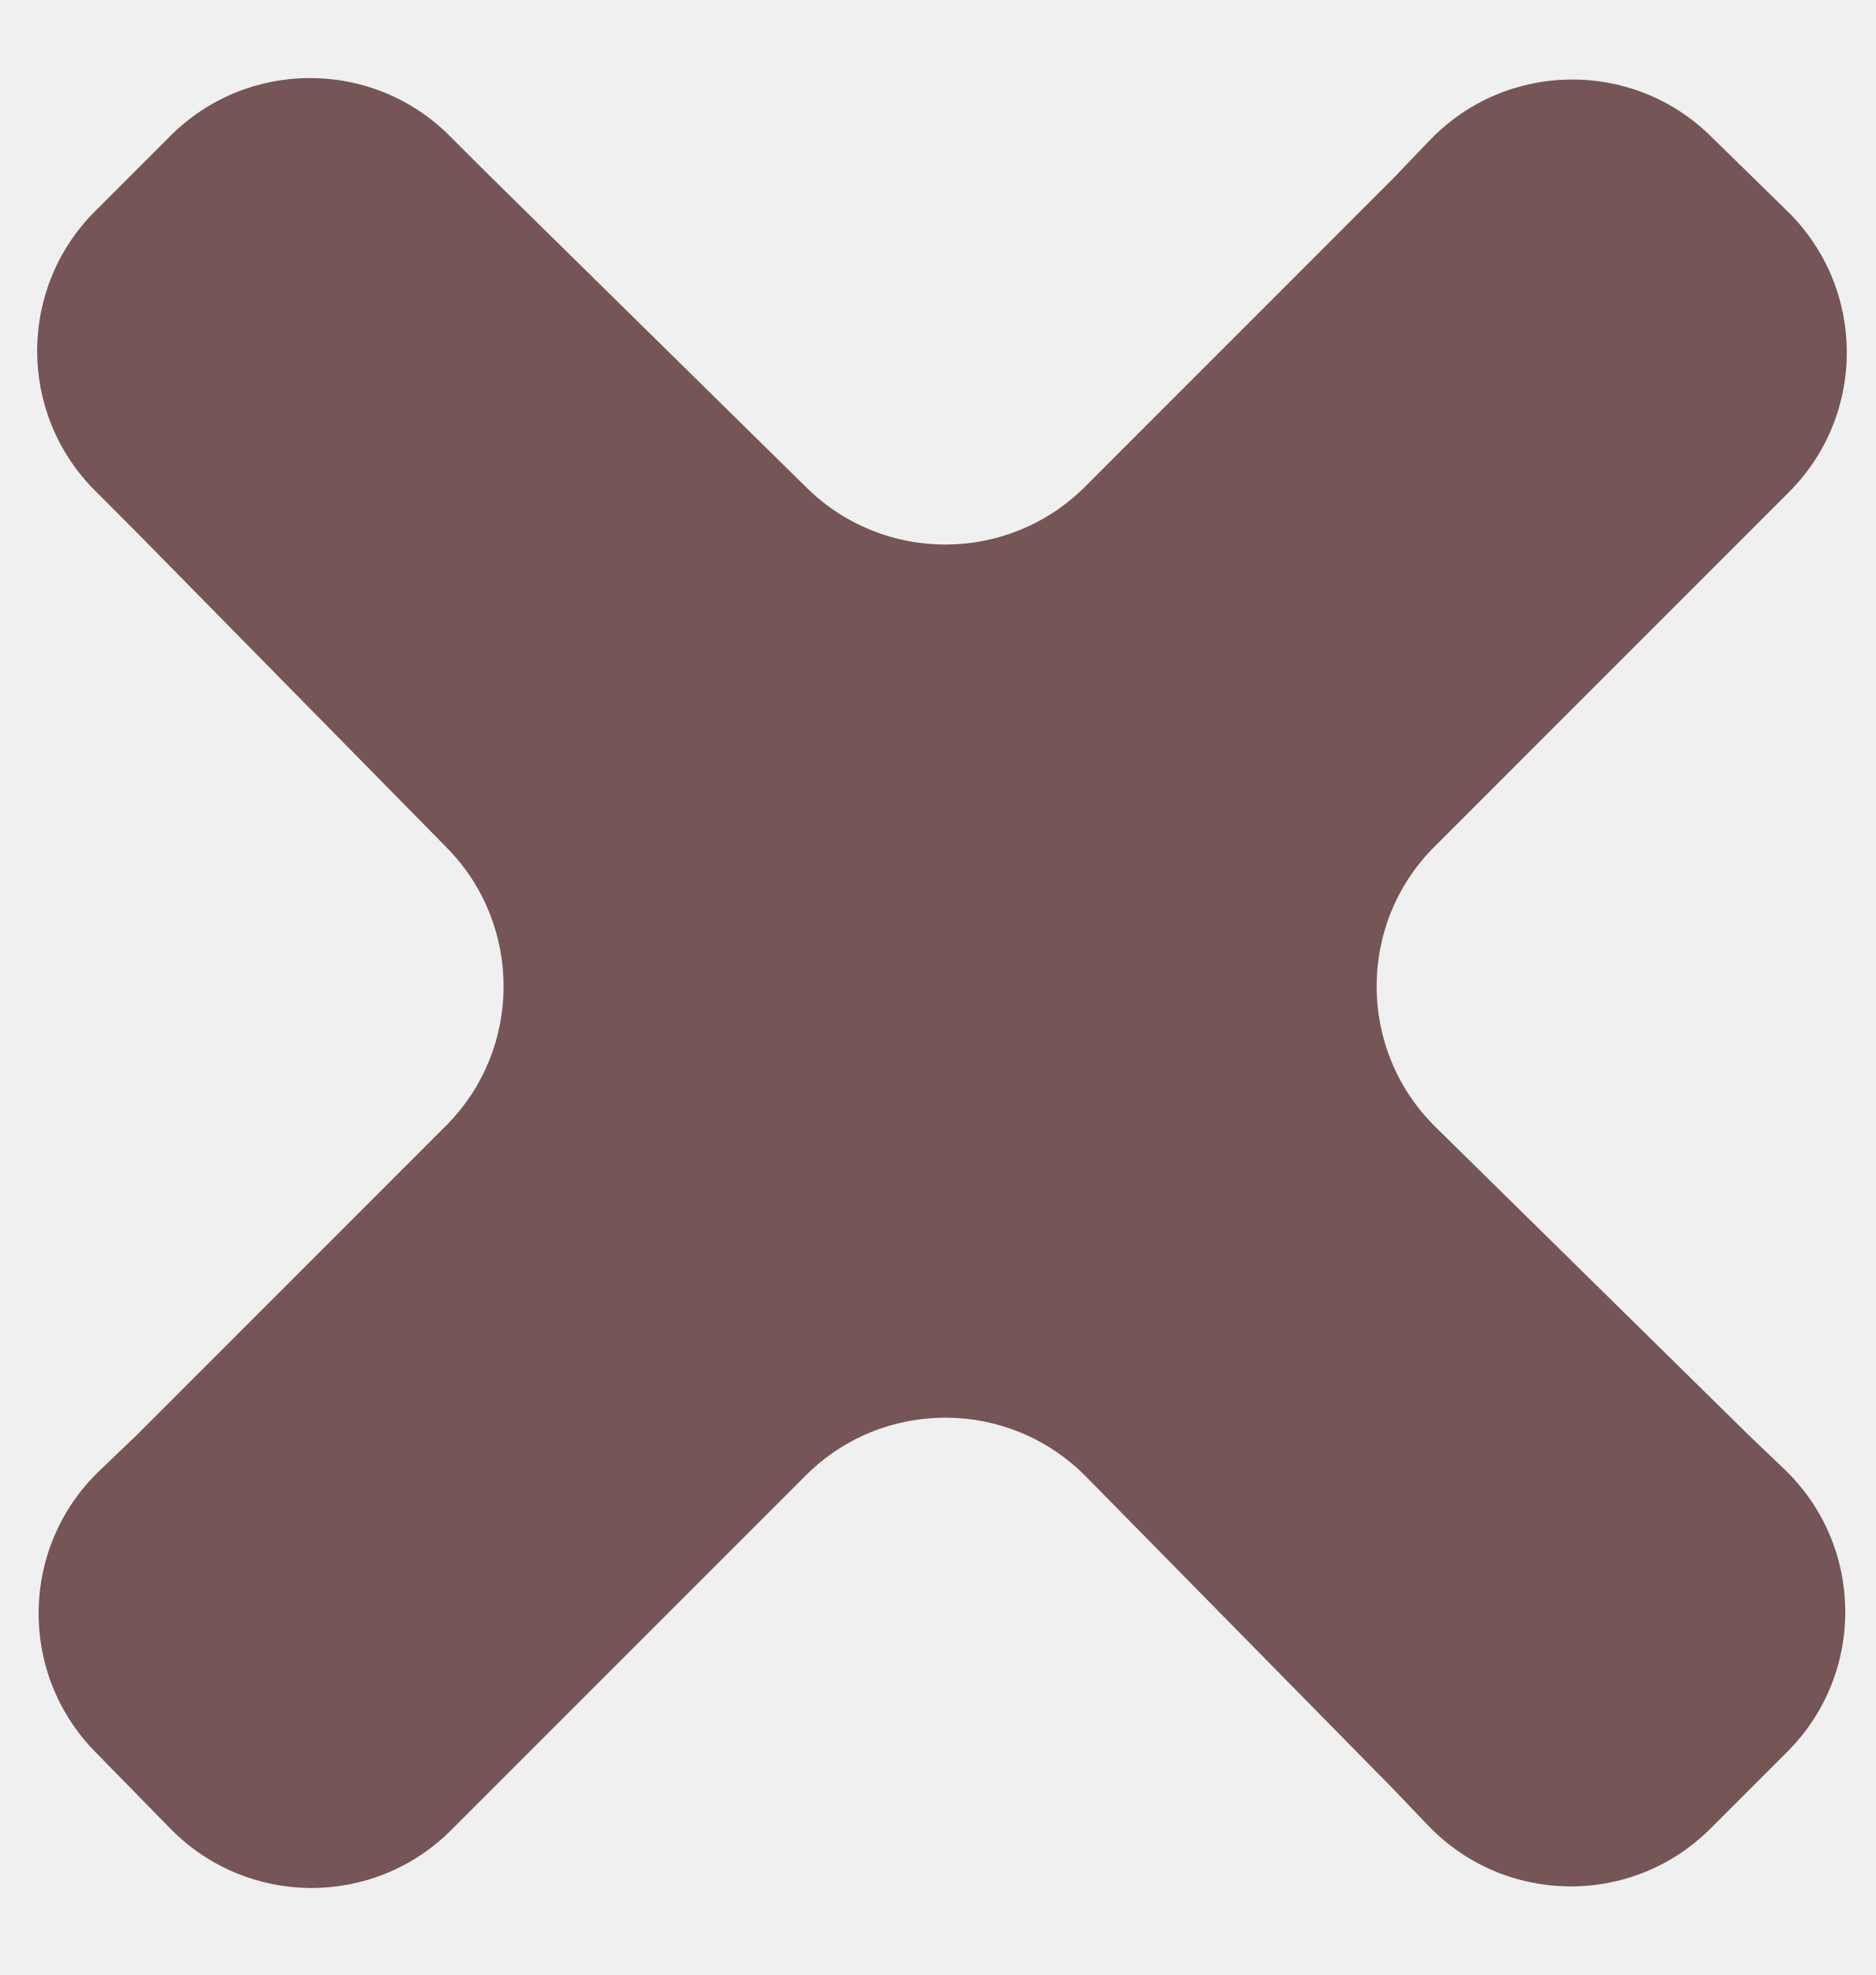
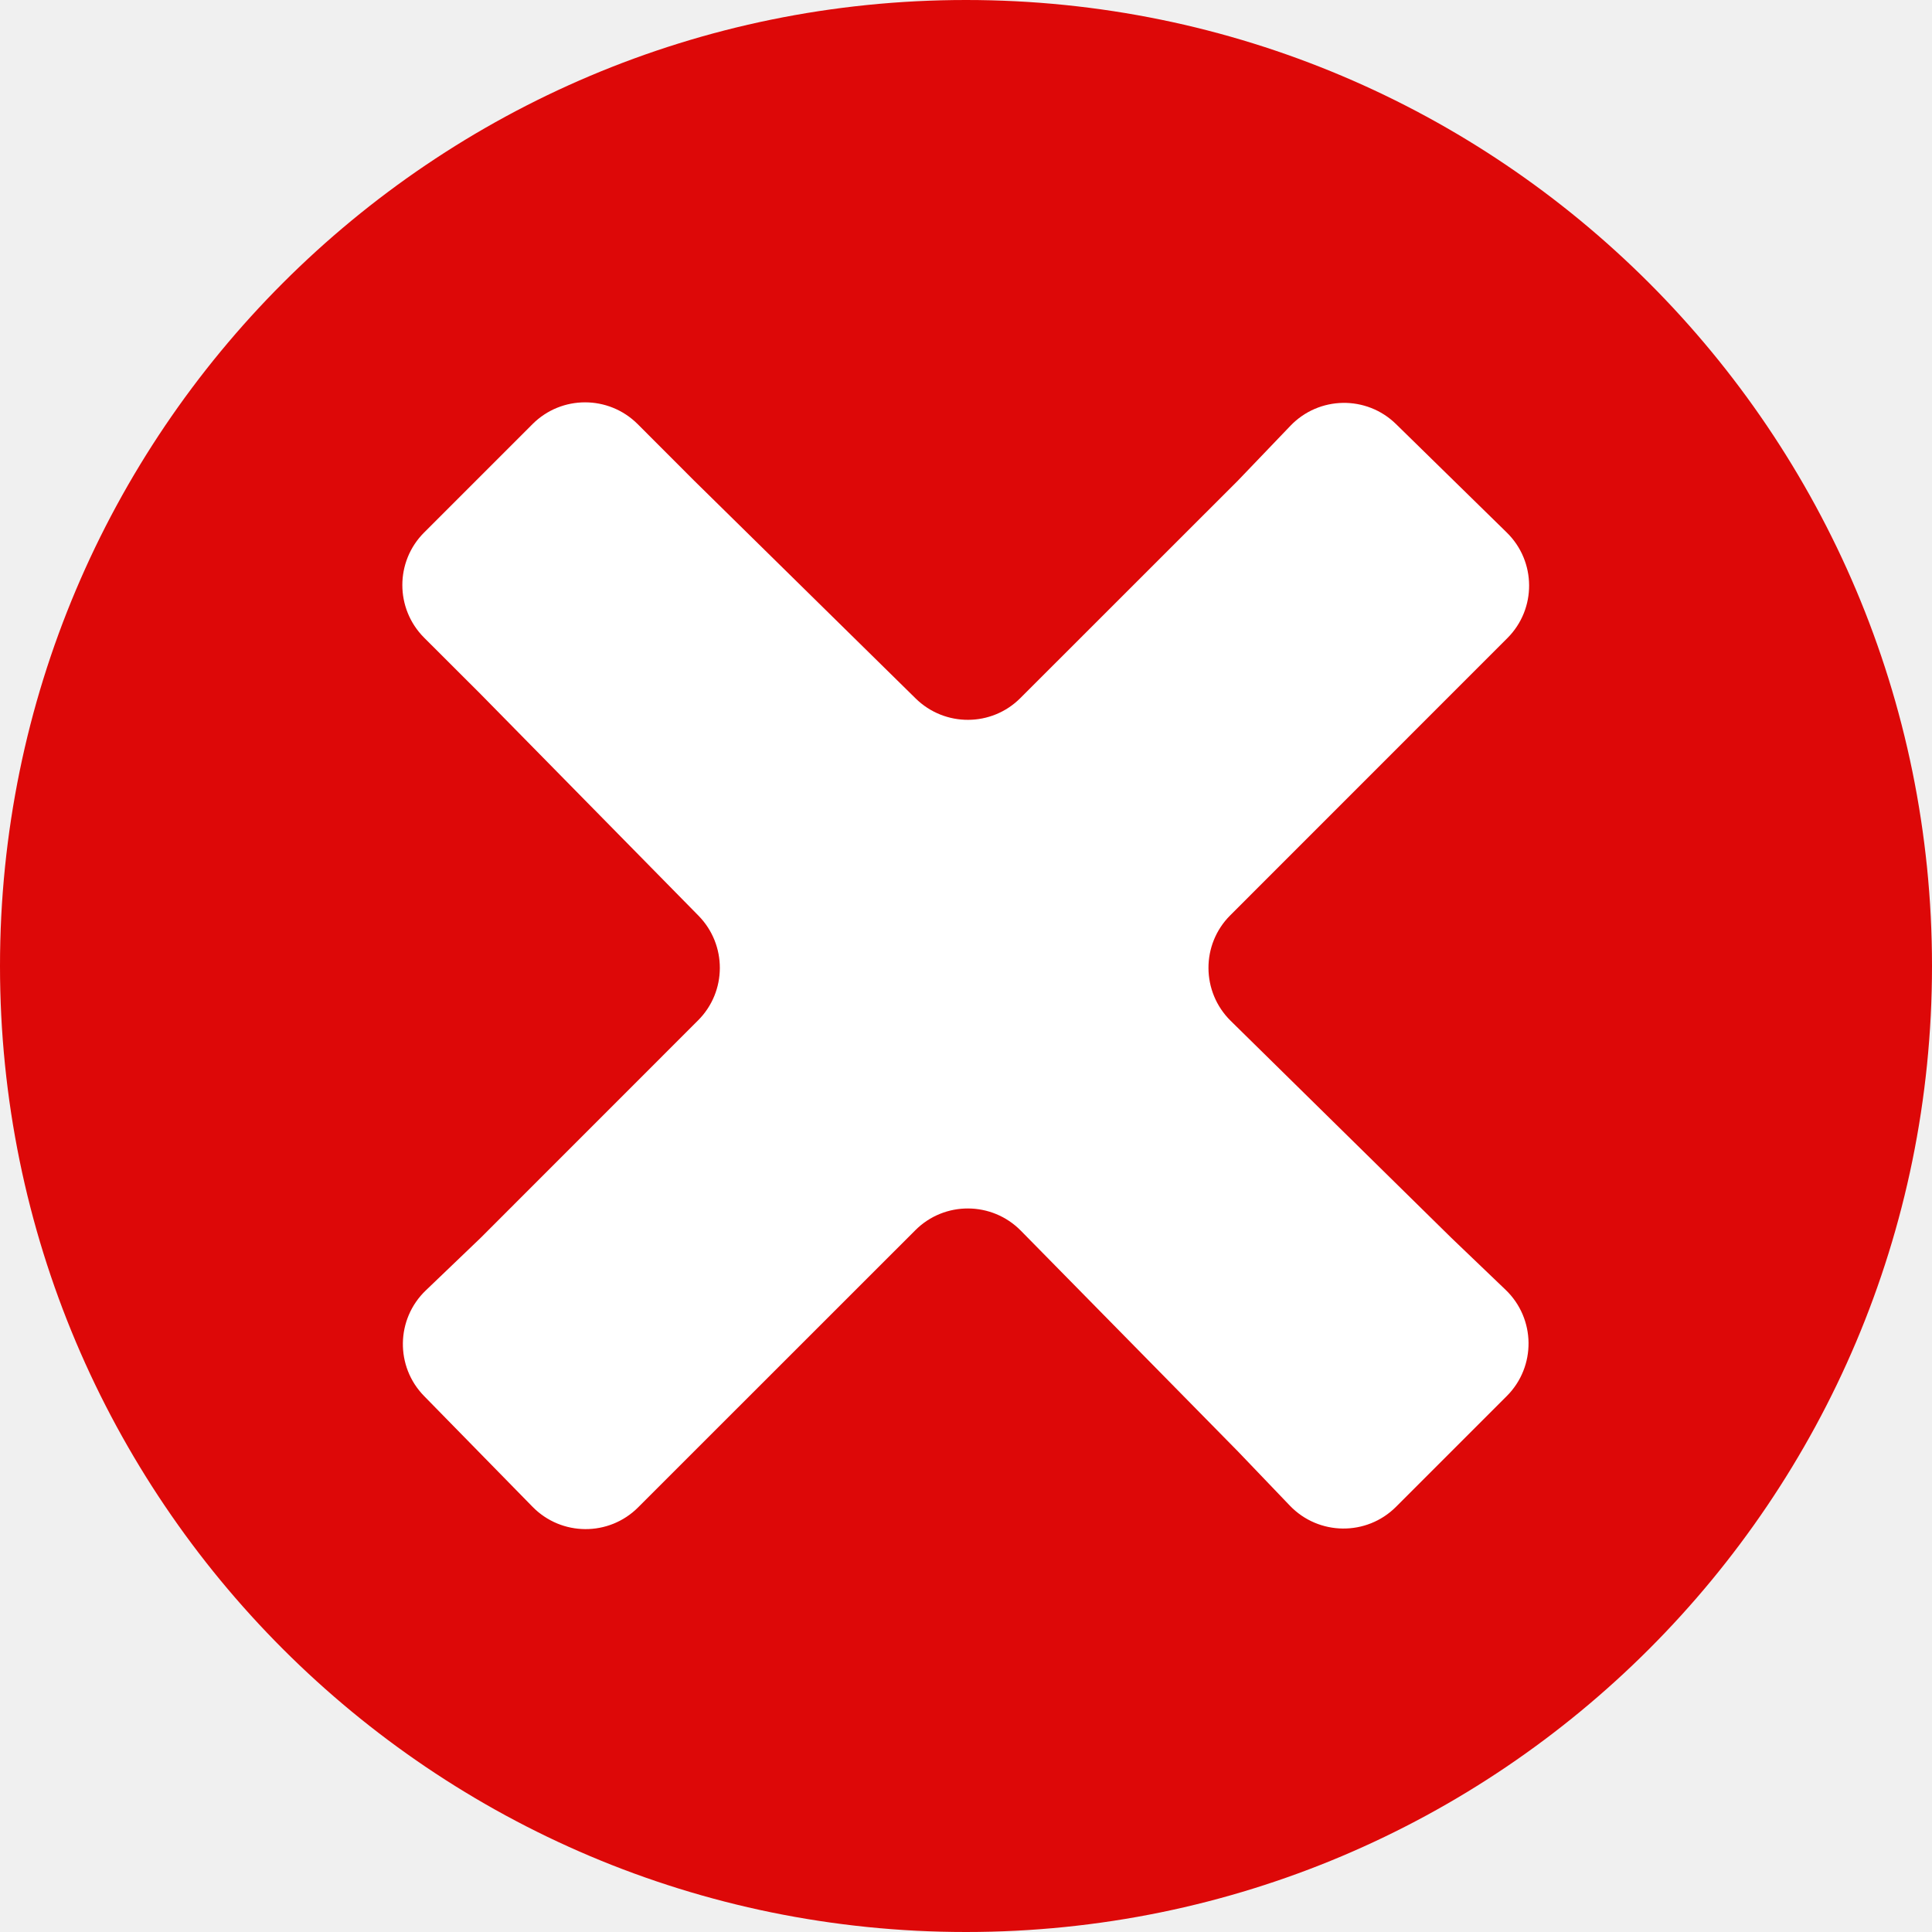
- <svg xmlns="http://www.w3.org/2000/svg" width="19" height="20" viewBox="0 0 19 20" fill="none">
-   <path d="M4.554 1.376C3.773 0.595 2.507 0.595 1.726 1.376L0.962 2.14C0.181 2.921 0.181 4.187 0.962 4.968L1.382 5.389L4.527 8.586C5.296 9.369 5.291 10.626 4.515 11.402L1.382 14.535L1.007 14.894C0.204 15.664 0.183 16.942 0.962 17.738L1.726 18.518C2.505 19.313 3.782 19.32 4.569 18.533L4.975 18.127L8.16 14.942C8.946 14.156 10.221 14.162 11 14.954L14.121 18.127L14.465 18.487C15.241 19.296 16.531 19.31 17.324 18.517L18.103 17.738C18.896 16.945 18.882 15.655 18.073 14.879L17.713 14.535L14.54 11.414C13.748 10.635 13.742 9.36 14.528 8.574L17.713 5.389L18.119 4.983C18.905 4.196 18.899 2.919 18.104 2.14L17.323 1.376C16.528 0.597 15.25 0.618 14.48 1.421L14.121 1.796L10.989 4.929C10.212 5.705 8.955 5.71 8.172 4.941L4.975 1.796L4.554 1.376Z" fill="#755555" />
+ <svg xmlns="http://www.w3.org/2000/svg" width="26" height="26" viewBox="0 0 26 26" fill="none">
+   <circle cx="13" cy="13" r="13" fill="#DD0808" />
+   <path d="M8.581 5.707C8.19 5.317 7.557 5.317 7.167 5.707L5.707 7.167C5.317 7.557 5.317 8.19 5.707 8.581L6.468 9.341L9.4 12.323C9.785 12.715 9.783 13.344 9.394 13.732L6.468 16.659L5.73 17.366C5.328 17.751 5.318 18.39 5.707 18.787L7.167 20.278C7.556 20.675 8.195 20.679 8.588 20.285L9.341 19.532L12.318 16.556C12.71 16.163 13.348 16.166 13.738 16.562L16.659 19.532L17.358 20.262C17.746 20.667 18.391 20.674 18.787 20.278L20.278 18.787C20.674 18.391 20.667 17.746 20.262 17.358L19.532 16.659L16.562 13.738C16.166 13.348 16.163 12.71 16.556 12.318L19.532 9.341L20.285 8.588C20.679 8.195 20.675 7.556 20.278 7.167L18.787 5.707C18.39 5.318 17.751 5.328 17.366 5.73L16.659 6.468L13.732 9.394C13.344 9.783 12.715 9.785 12.323 9.4L9.341 6.468L8.581 5.707Z" fill="white" />
</svg>
